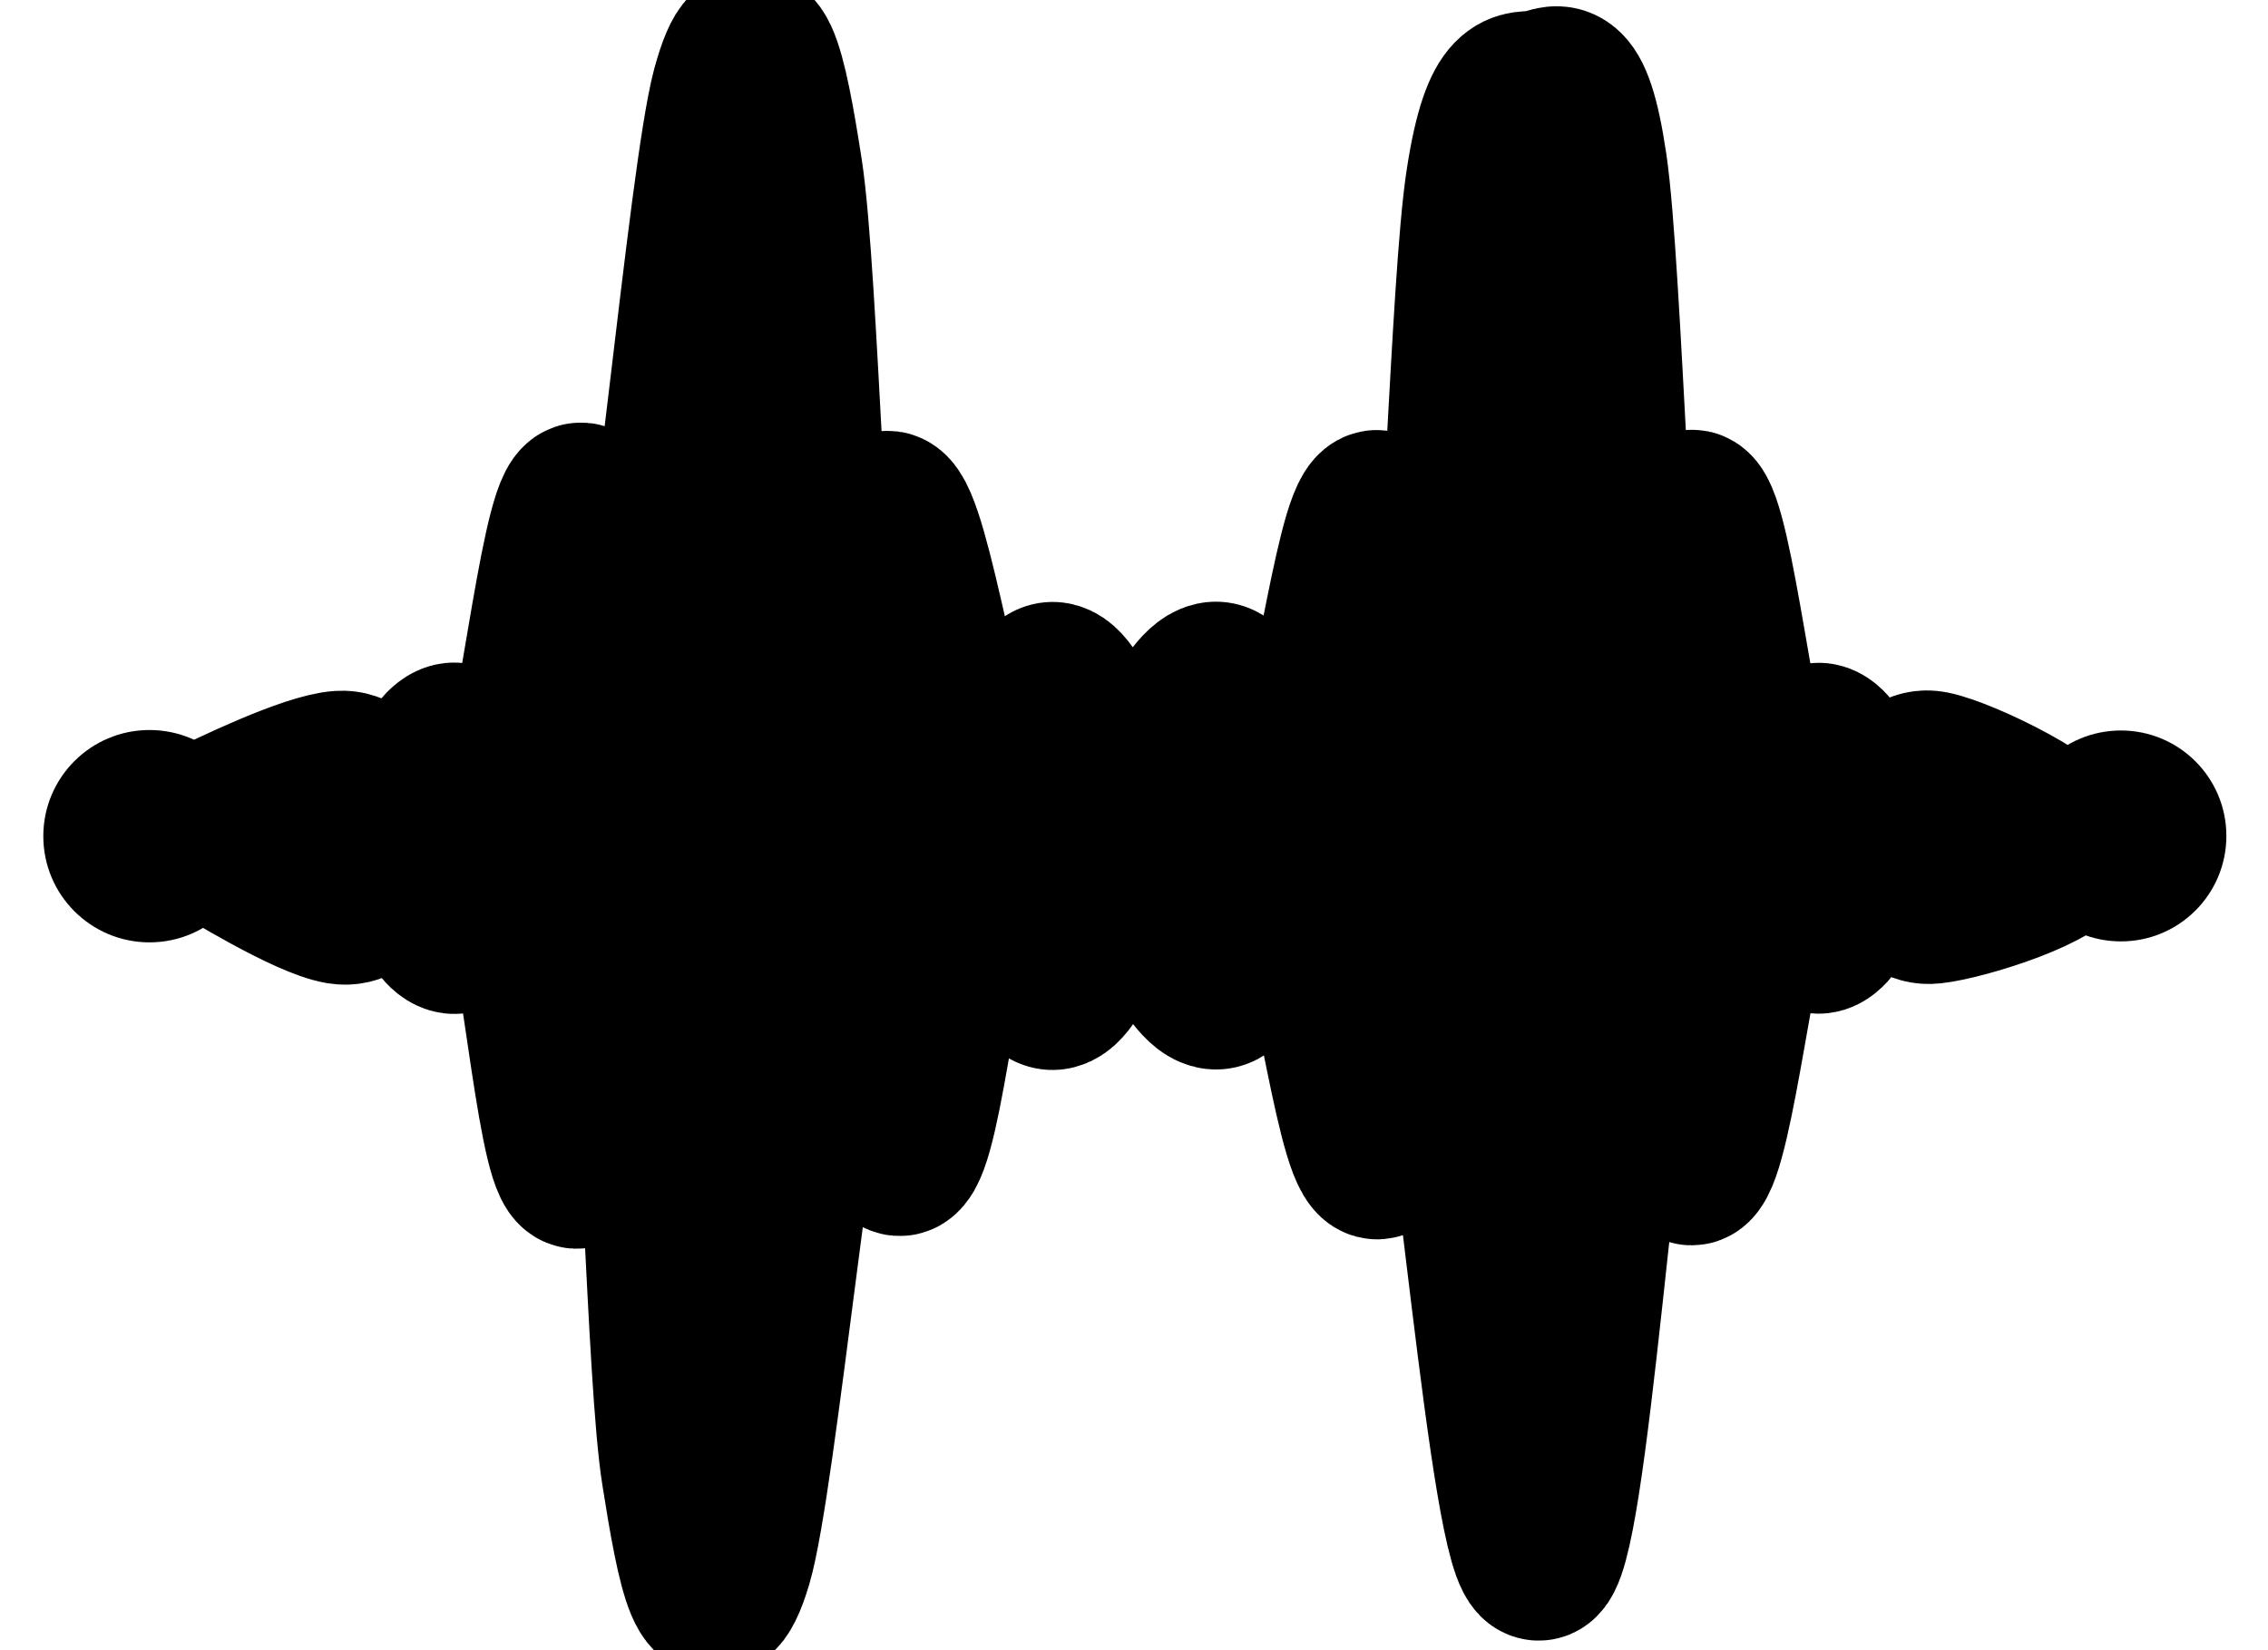
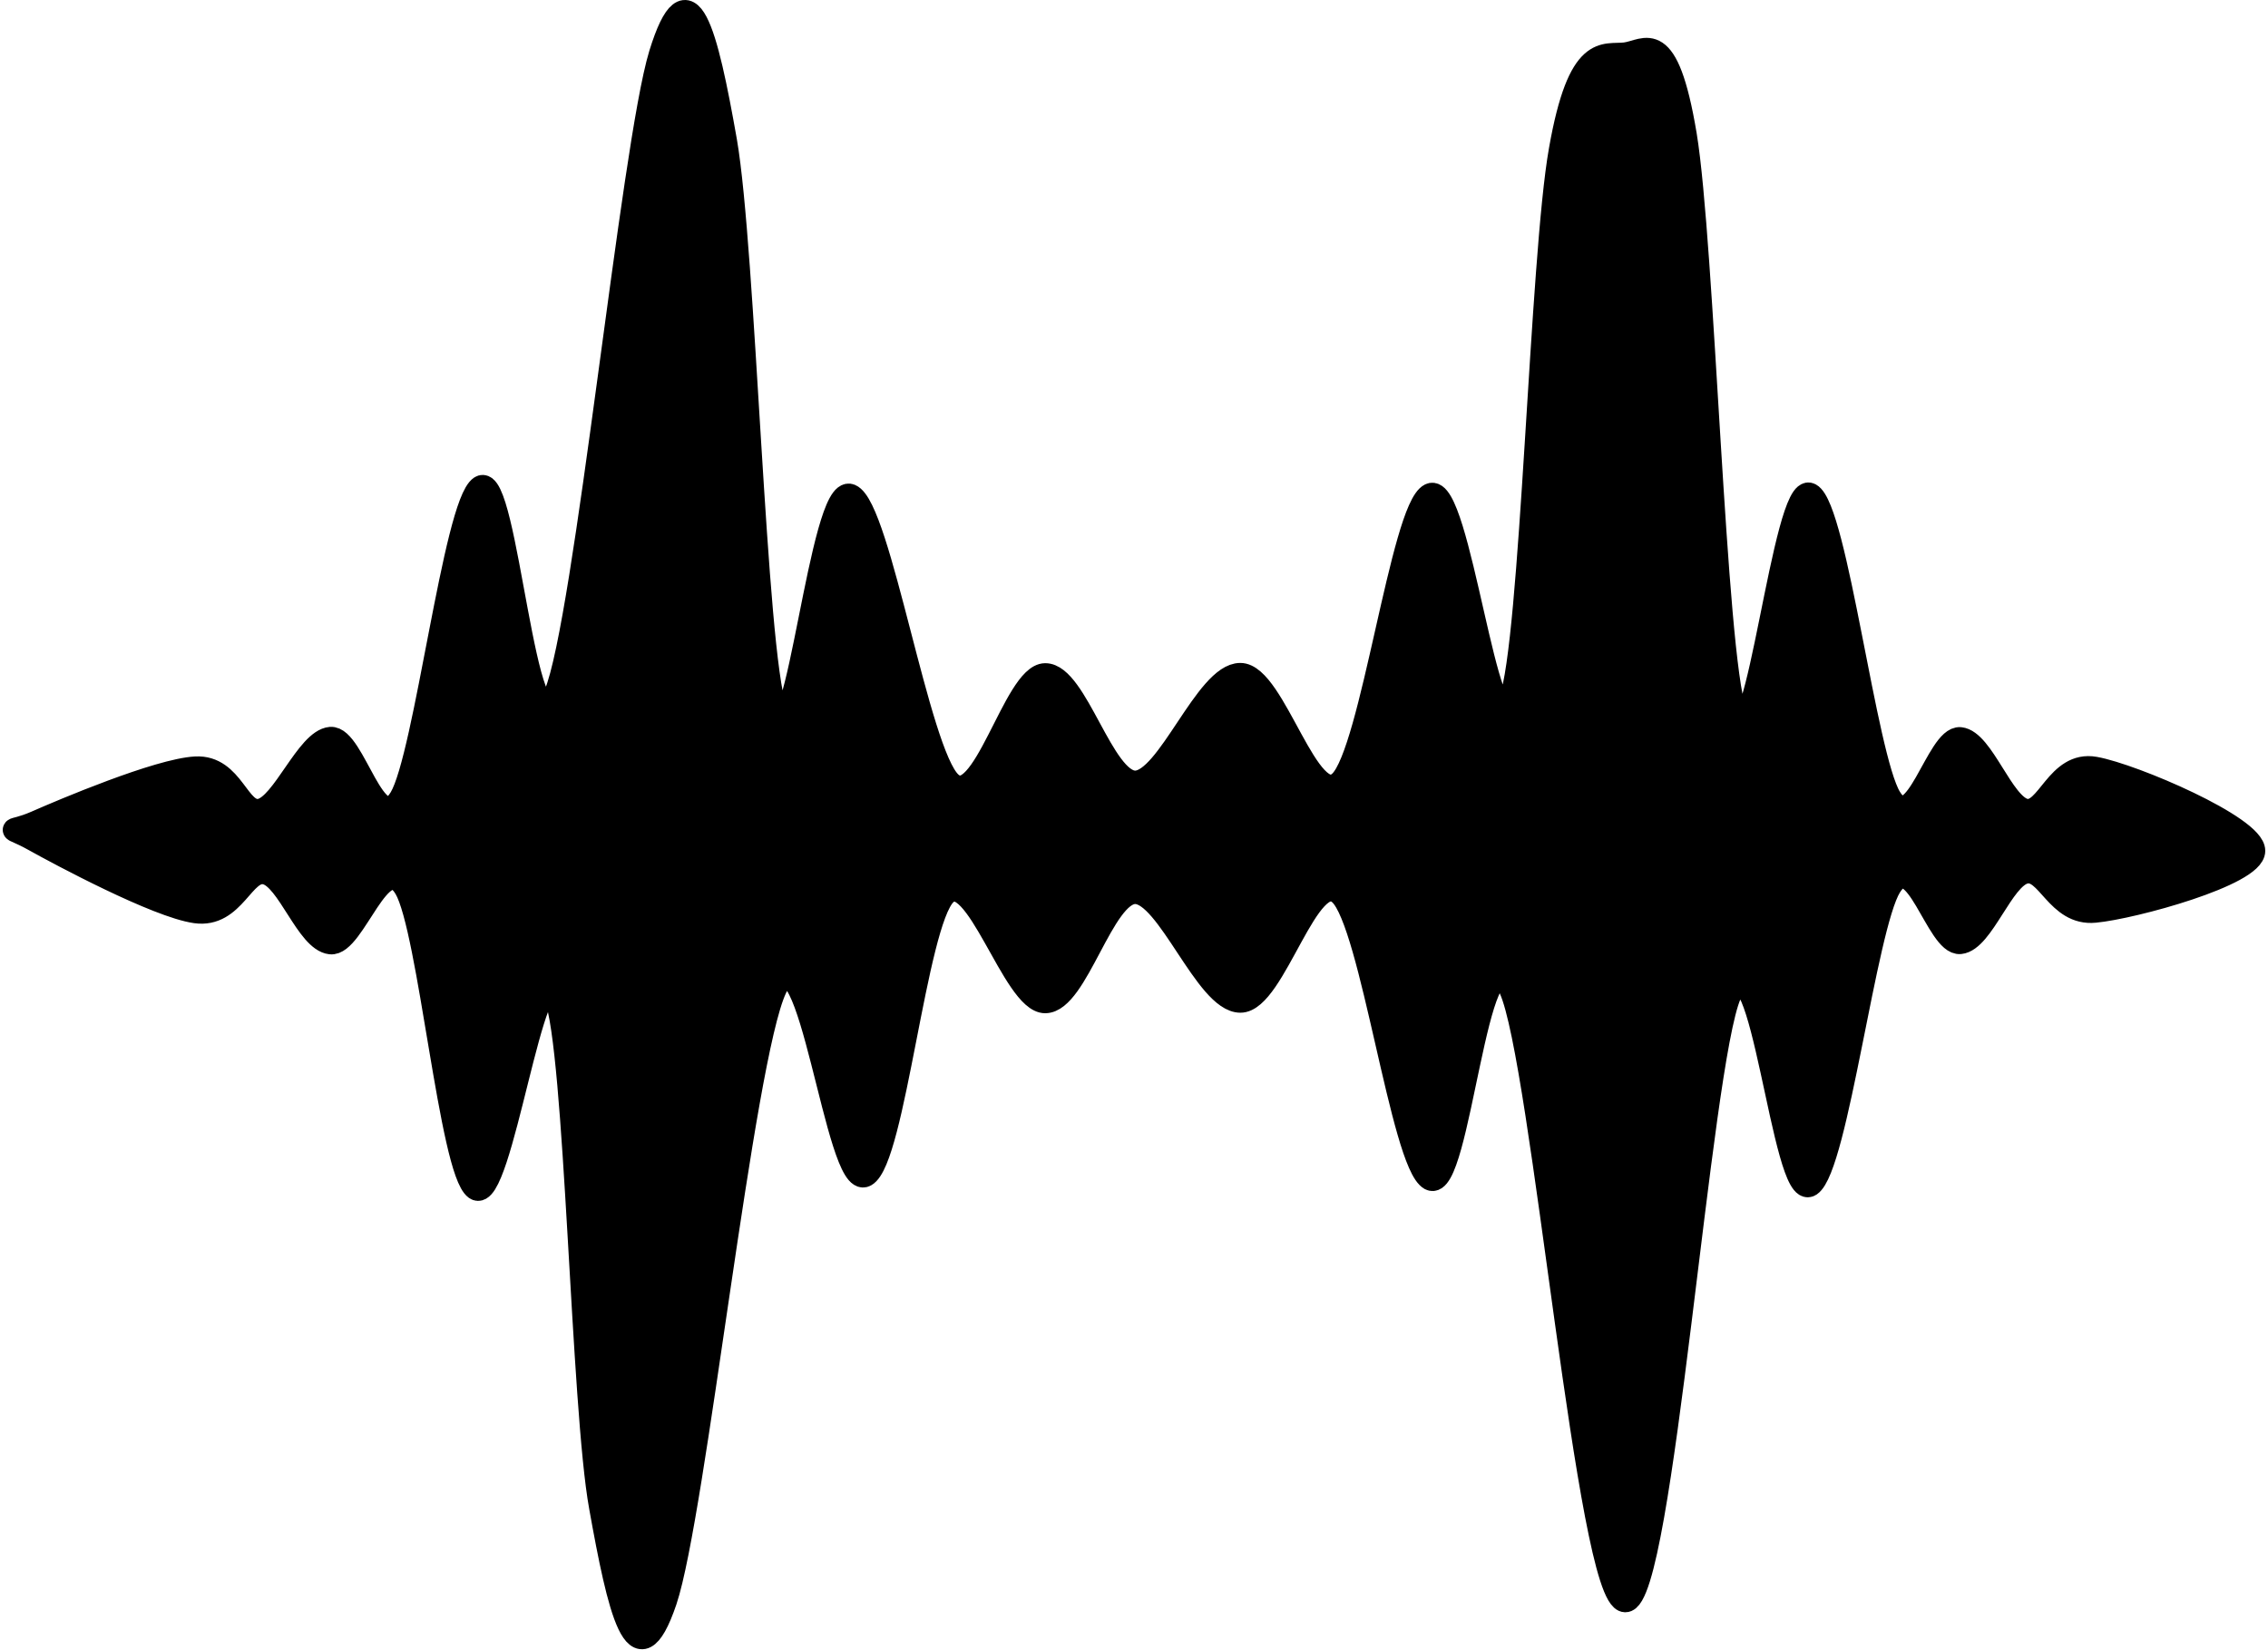
- <svg xmlns="http://www.w3.org/2000/svg" width="22" height="16" viewBox="42.3 177.5 938.3 685.0">
-   <path d="M126.2 518.4 C135.6 513.7 168.8 497.7 181.8 496.9 C194.9 496.1 196.6 515.5 204.4 513.6 C212.3 511.6 220.7 486.0 228.8 485.2 C236.9 484.4 244.5 525.4 253.2 508.8 C261.9 492.3 272.0 392.7 281.0 385.8 C290.0 379.0 296.7 496.2 307.1 467.6 C317.6 439.1 333.8 251.0 343.6 214.5 C353.5 178.1 359.6 205.7 366.3 248.9 C372.9 292.2 376.4 450.6 383.7 473.9 C390.9 497.3 399.6 384.2 409.8 389.1 C419.9 393.9 433.3 491.0 444.6 502.8 C455.9 514.6 466.9 460.1 477.6 460.0 C488.4 460.0 497.6 502.5 508.9 502.5 C520.3 502.5 533.6 459.9 545.5 459.9 C557.4 459.9 569.3 514.3 580.3 502.4 C591.3 490.6 601.8 394.2 611.6 388.8 C621.5 383.4 631.9 492.8 639.5 470.1 C647.0 447.4 650.2 295.1 656.9 252.4 C663.5 209.8 672.2 215.4 679.5 214.4 C686.7 213.4 694.0 203.0 700.4 246.4 C706.7 289.9 710.5 451.3 717.8 475.0 C725.0 498.7 734.9 383.1 743.9 388.7 C752.9 394.3 763.0 492.6 771.7 508.7 C780.4 524.8 788.2 484.5 796.1 485.3 C803.9 486.2 810.8 511.6 818.7 513.6 C826.5 515.5 829.8 494.3 843.0 497.0 C856.3 499.7 898.3 520.2 898.3 529.7 C898.3 539.1 856.3 552.2 843.0 553.6 C829.8 555.1 826.5 536.1 818.7 538.2 C810.8 540.2 803.9 565.1 796.1 566.0 C788.2 566.9 780.4 527.8 771.7 543.8 C763.0 559.8 753.1 654.8 743.9 661.9 C734.6 669.0 726.8 559.0 716.0 586.4 C705.3 613.8 692.2 826.8 679.5 826.4 C666.7 826.1 650.8 612.1 639.5 584.3 C628.2 556.4 621.5 665.7 611.6 659.5 C601.8 653.2 591.3 558.5 580.3 546.8 C569.3 535.1 557.4 589.3 545.5 589.2 C533.6 589.1 520.3 546.2 508.9 546.2 C497.6 546.2 488.6 589.3 477.6 589.4 C466.6 589.5 453.3 535.3 442.8 546.8 C432.4 558.2 424.9 651.9 415.0 658.1 C405.1 664.3 395.3 556.1 383.7 584.1 C372.1 612.2 355.5 792.2 345.4 826.4 C335.2 860.6 329.1 829.3 322.8 789.4 C316.4 749.6 314.4 608.3 307.1 587.3 C299.9 566.2 288.0 670.4 279.3 663.3 C270.6 656.2 263.3 560.7 254.9 544.5 C246.5 528.3 236.9 567.2 228.8 566.1 C220.7 565.1 214.0 540.5 206.2 538.5 C198.4 536.4 195.3 556.0 181.8 553.8 C168.3 551.6 134.6 531.1 125.3 525.2 C116.0 519.3 116.7 523.1 126.2 518.4 Z" fill="#000000" fill-rule="nonzero" stroke="#000000" stroke-width="65.0" stroke-linejoin="round" stroke-linecap="round" />
-   <circle cx="102.6" cy="524.8" r="44.1" fill="#000000" />
-   <circle cx="921.3" cy="524.7" r="43.8" fill="#000000" />
+ <svg xmlns="http://www.w3.org/2000/svg" width="22" height="16" viewBox="-83.65 86.95 1184.28 861.29">
+   <path d="M-64.95 516.37 C-50.85 510.16 -1.05 489.04 18.45 487.99 C38.1 486.93 40.65 512.54 52.35 510.03 C64.2 507.39 76.8 473.6 88.95 472.54 C101.1 471.49 112.5 525.61 125.55 503.7 C138.6 481.92 153.75 350.44 167.25 341.34 C180.75 332.36 190.8 487.06 206.4 449.31 C222.15 411.69 246.45 163.4 261.15 115.22 C276 67.17 285.15 103.6 295.2 160.63 C305.1 217.78 310.35 426.87 321.3 457.63 C332.1 488.52 345.15 339.22 360.45 345.69 C375.6 352.03 395.7 480.2 412.65 495.78 C429.6 511.35 446.1 439.41 462.15 439.28 C478.35 439.28 492.15 495.38 509.1 495.38 C526.2 495.38 546.15 439.15 564 439.15 C581.85 439.15 599.7 510.96 616.2 495.25 C632.7 479.67 648.45 352.42 663.15 345.3 C678 338.17 693.6 482.58 705 452.61 C716.25 422.65 721.05 221.61 731.1 165.25 C741 109.02 754.05 116.41 765 115.09 C775.8 113.77 786.75 100.04 796.35 157.33 C805.8 214.75 811.5 427.8 822.45 459.08 C833.25 490.36 848.1 337.77 861.6 345.16 C875.1 352.56 890.25 482.31 903.3 503.56 C916.35 524.82 928.05 471.62 939.9 472.68 C951.6 473.86 961.95 507.39 973.8 510.03 C985.5 512.54 990.45 484.56 1010.25 488.12 C1030.2 491.68 1093.2 518.74 1093.2 531.28 C1093.2 543.69 1030.2 560.98 1010.25 562.83 C990.45 564.81 985.5 539.73 973.8 542.5 C961.95 545.14 951.6 578.01 939.9 579.2 C928.05 580.39 916.35 528.78 903.3 549.9 C890.25 571.02 875.4 696.42 861.6 705.79 C847.65 715.16 835.95 569.96 819.75 606.13 C803.7 642.3 784.05 923.46 765 922.93 C745.8 922.53 721.95 640.05 705 603.36 C688.05 566.53 678 710.8 663.15 702.62 C648.45 694.3 632.7 569.3 616.2 553.86 C599.7 538.41 581.85 609.96 564 609.82 C546.15 609.69 526.2 553.06 509.1 553.06 C492.15 553.06 478.65 609.96 462.15 610.09 C445.65 610.22 425.7 538.68 409.95 553.86 C394.35 568.9 383.1 692.59 368.25 700.77 C353.4 708.96 338.7 566.13 321.3 603.09 C303.9 640.18 279 877.78 263.85 922.93 C248.55 968.07 239.4 926.76 229.95 874.09 C220.35 821.55 217.35 635.04 206.4 607.32 C195.6 579.46 177.75 717.01 164.7 707.64 C151.65 698.26 140.7 572.2 128.1 550.82 C115.5 529.44 101.1 580.78 88.95 579.33 C76.8 578.01 66.75 545.54 55.05 542.9 C43.35 540.13 38.7 566 18.45 563.1 C-1.8 560.19 -52.35 533.13 -66.3 525.34 C-80.25 517.56 -79.2 522.57 -64.95 516.37 Z" fill="#000000" fill-rule="nonzero" stroke="#000000" stroke-width="12" stroke-linejoin="bevel" stroke-linecap="butt" />
</svg>
